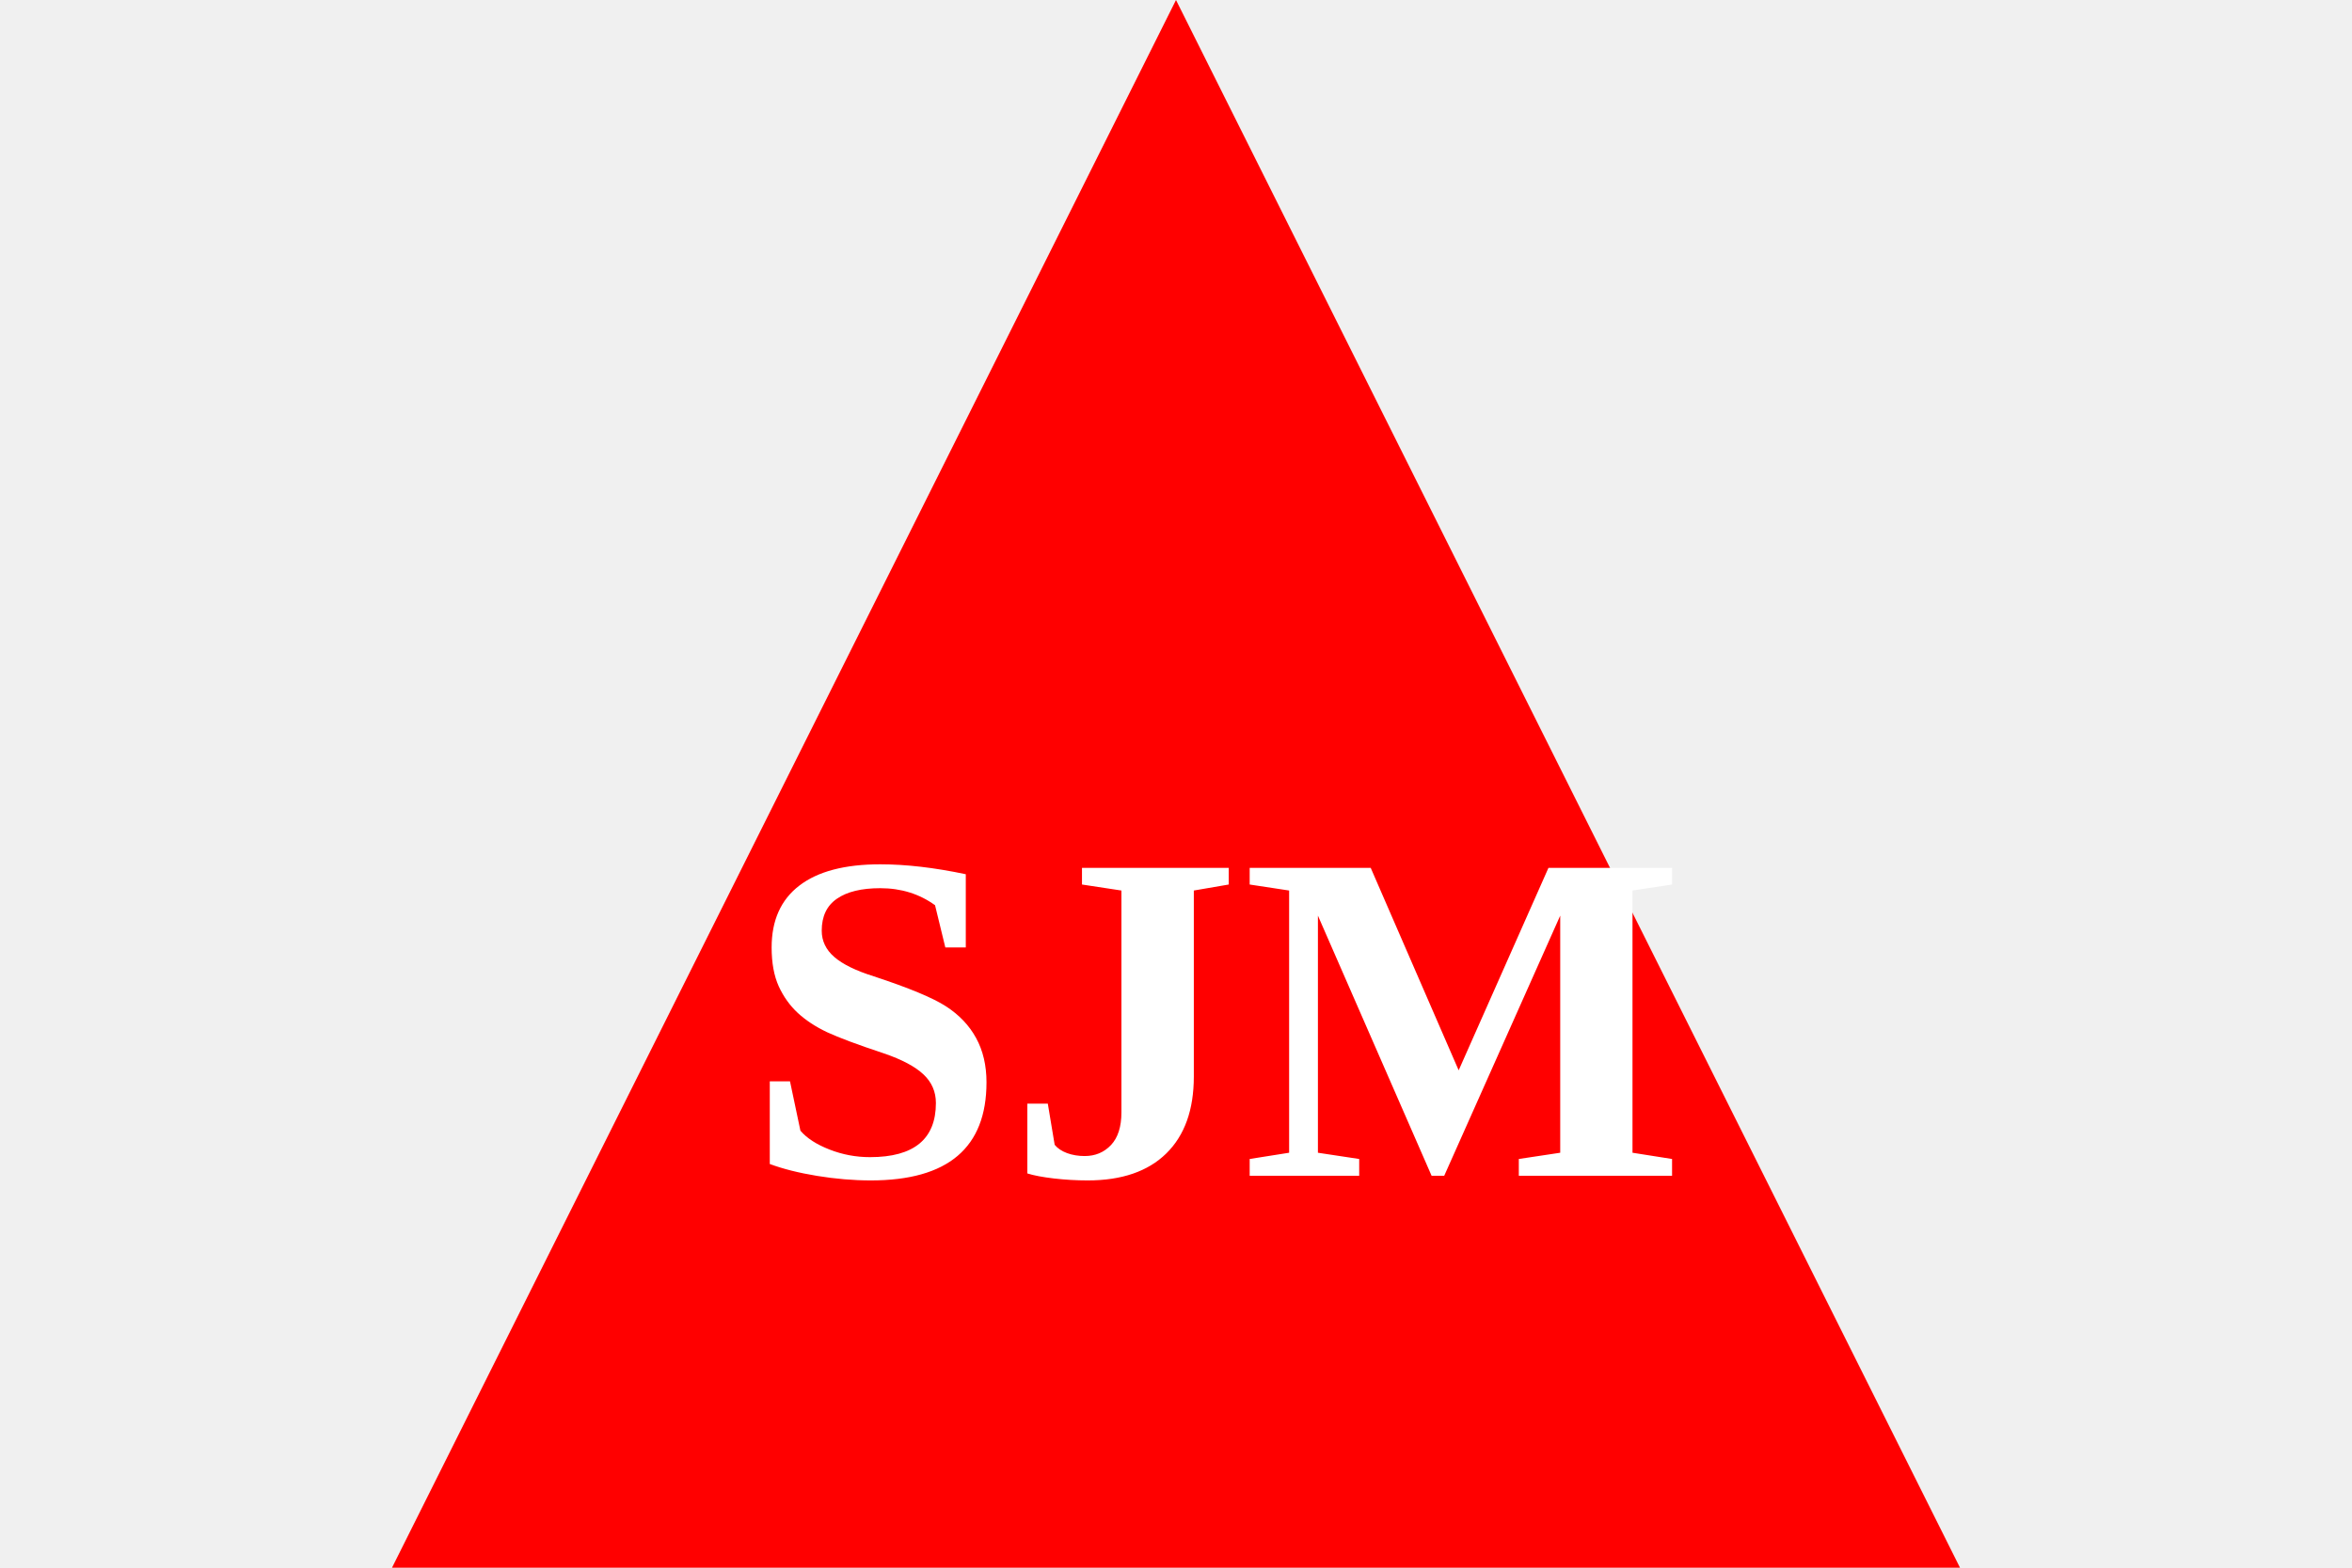
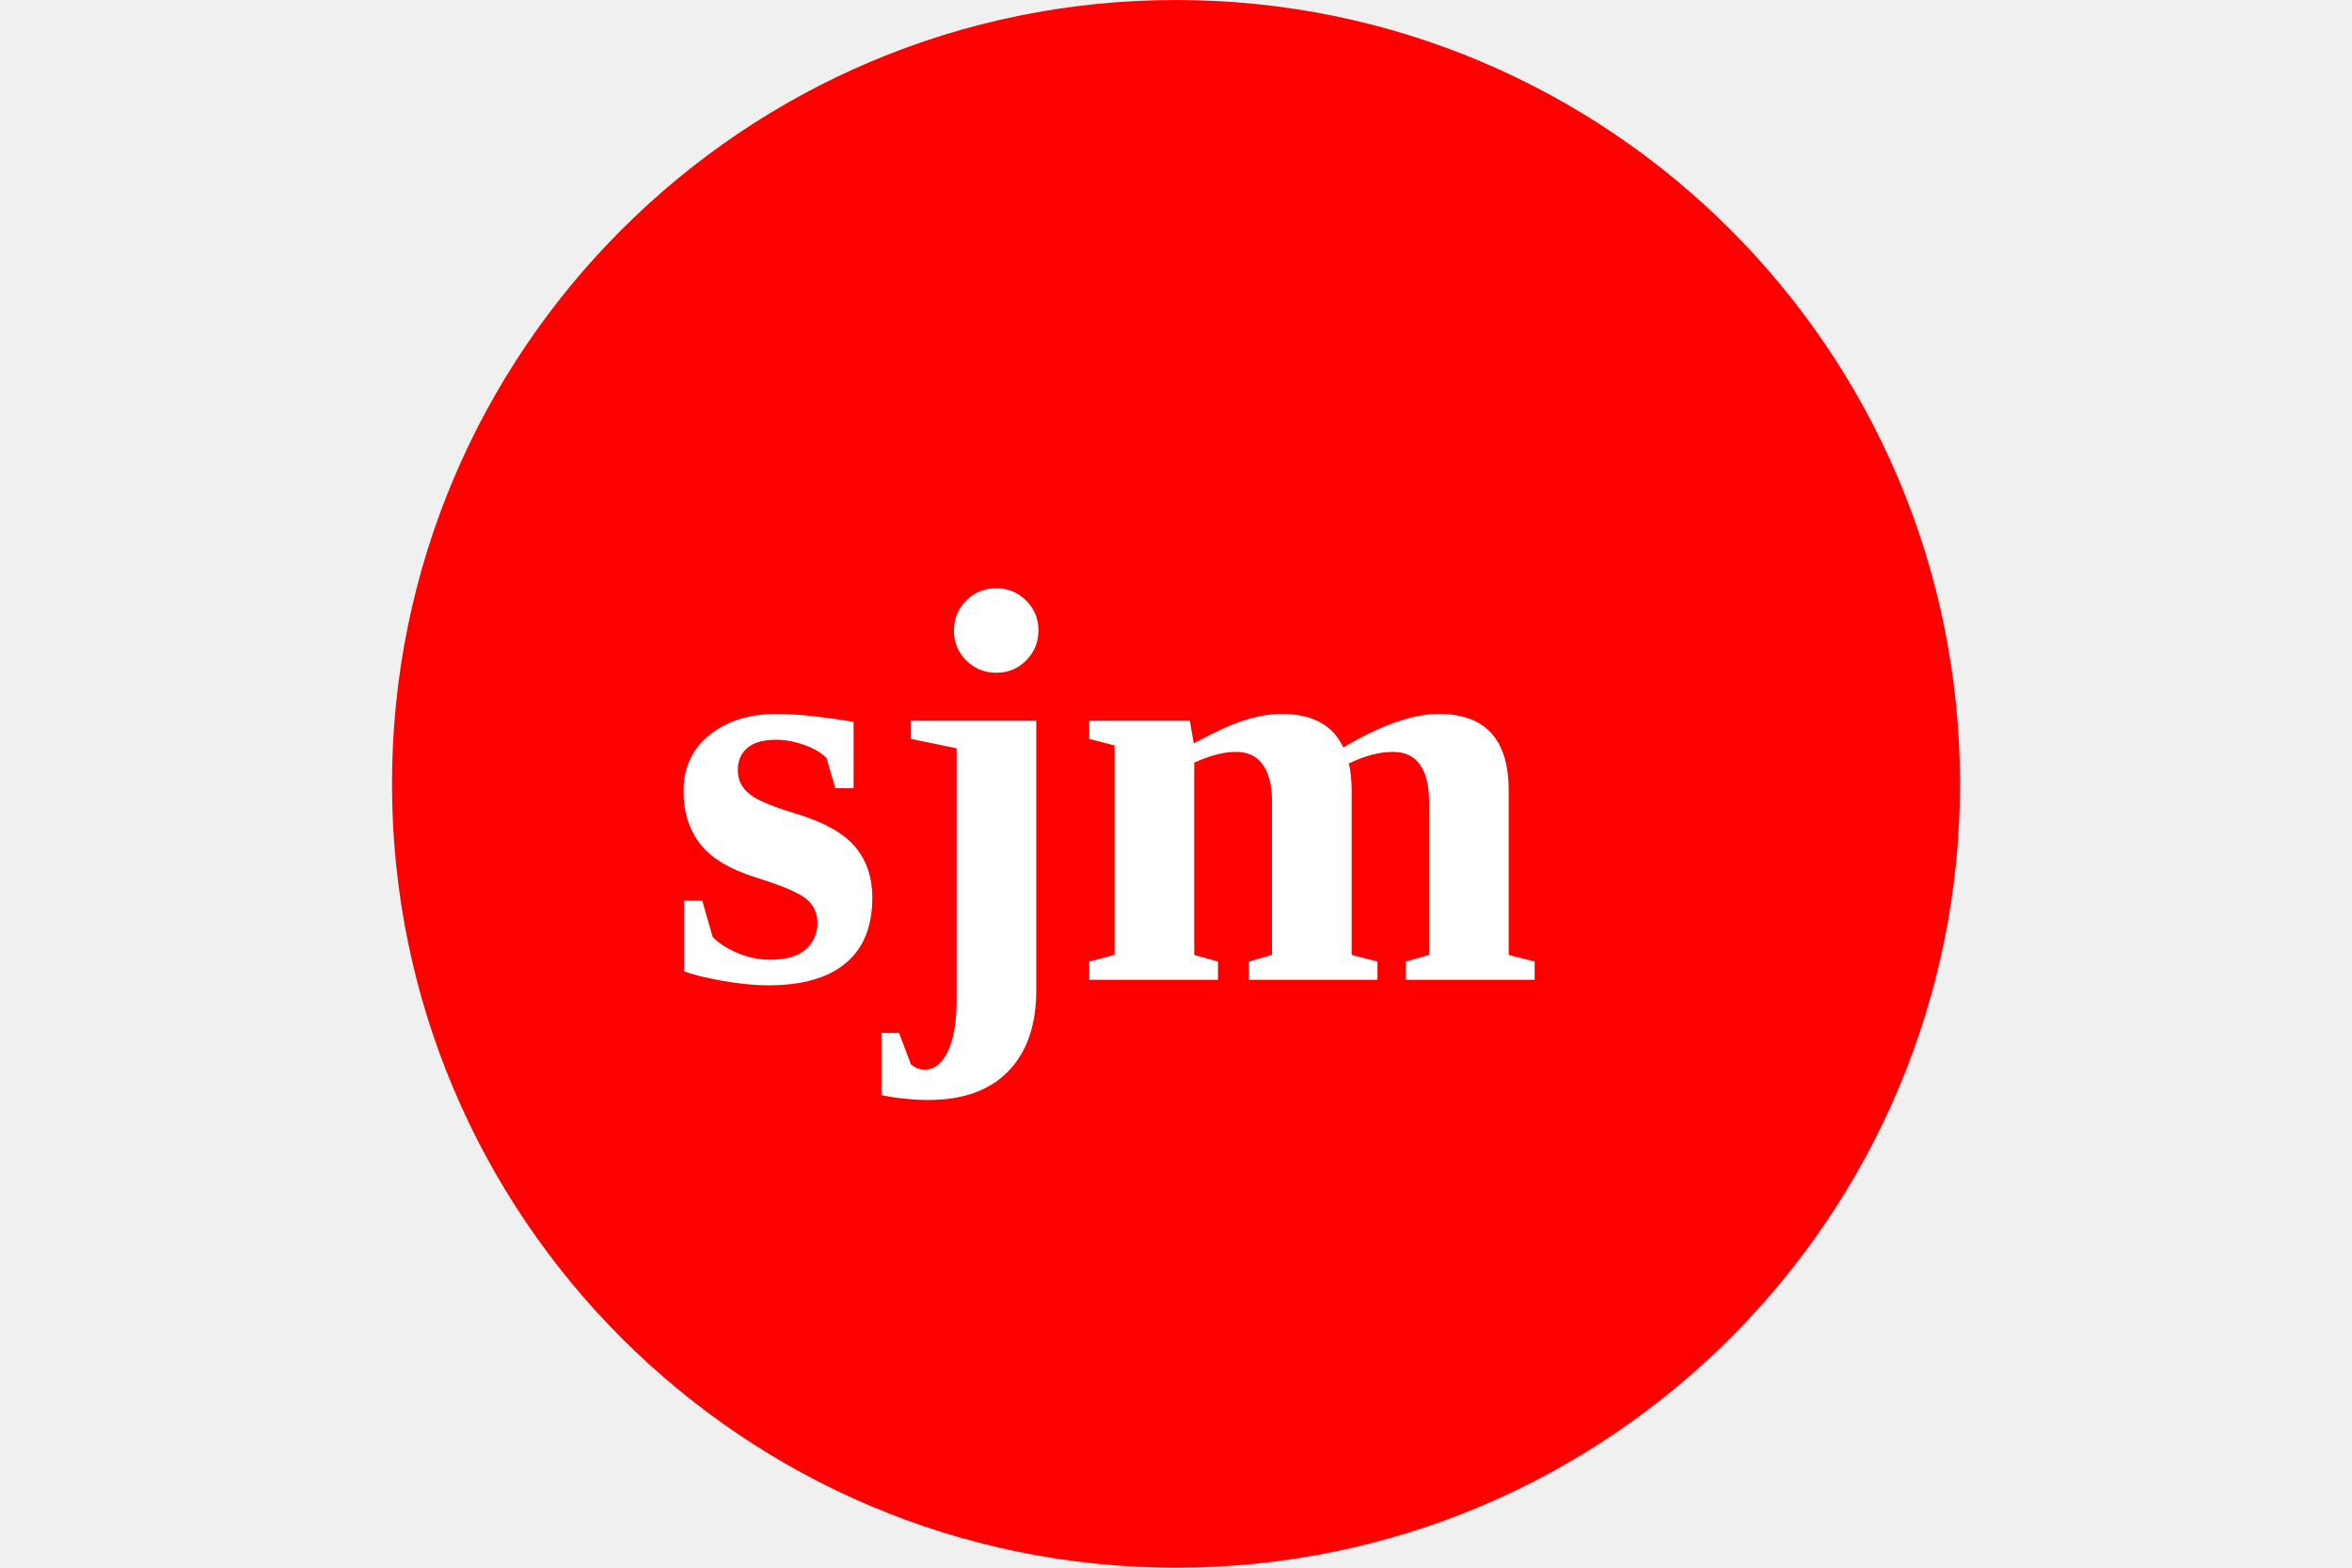
<svg xmlns="http://www.w3.org/2000/svg" width="300" height="200">
-   <polygon fill="red" points="150,0 250,200 50,200" />
-   <text font-size="60" font-weight="bold" x="95" y="150" fill="white">SJM
-     </text>
+   <circle r="100" cx="150" cy="100" fill="red" />
+   <text font-size="72" font-weight="bold" x="85" y="125" fill="white">sjm</text>
</svg>
